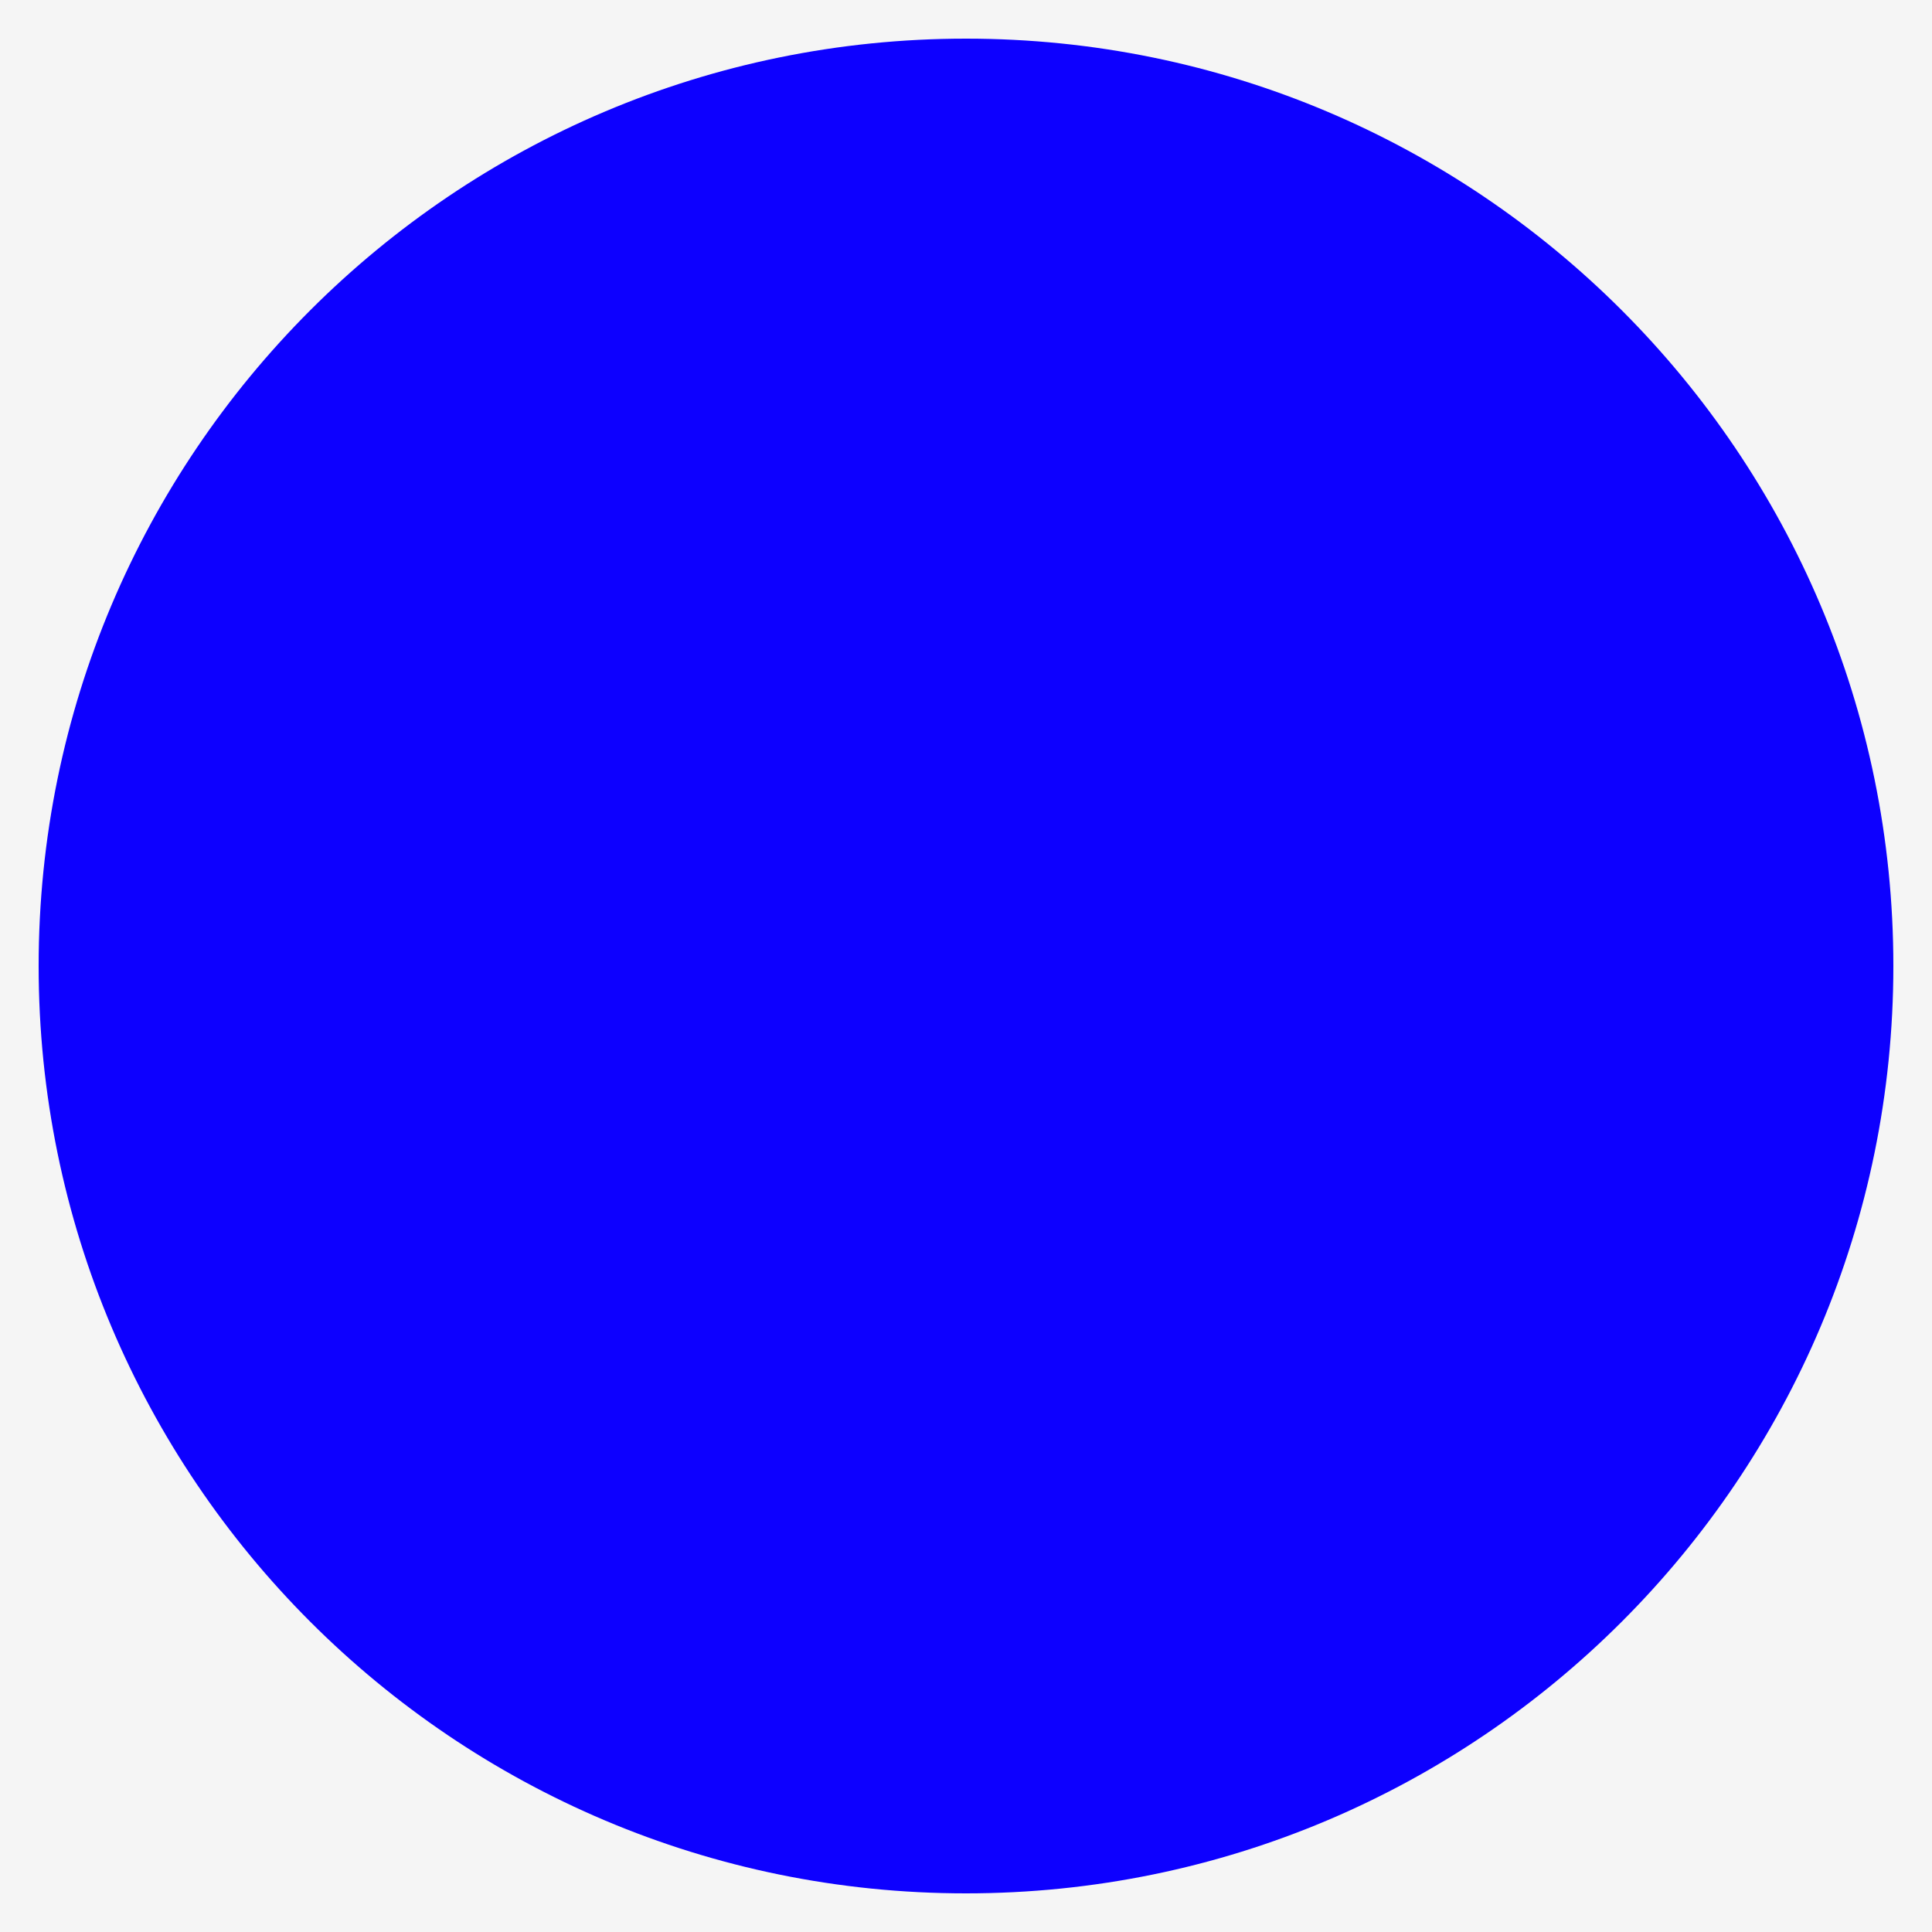
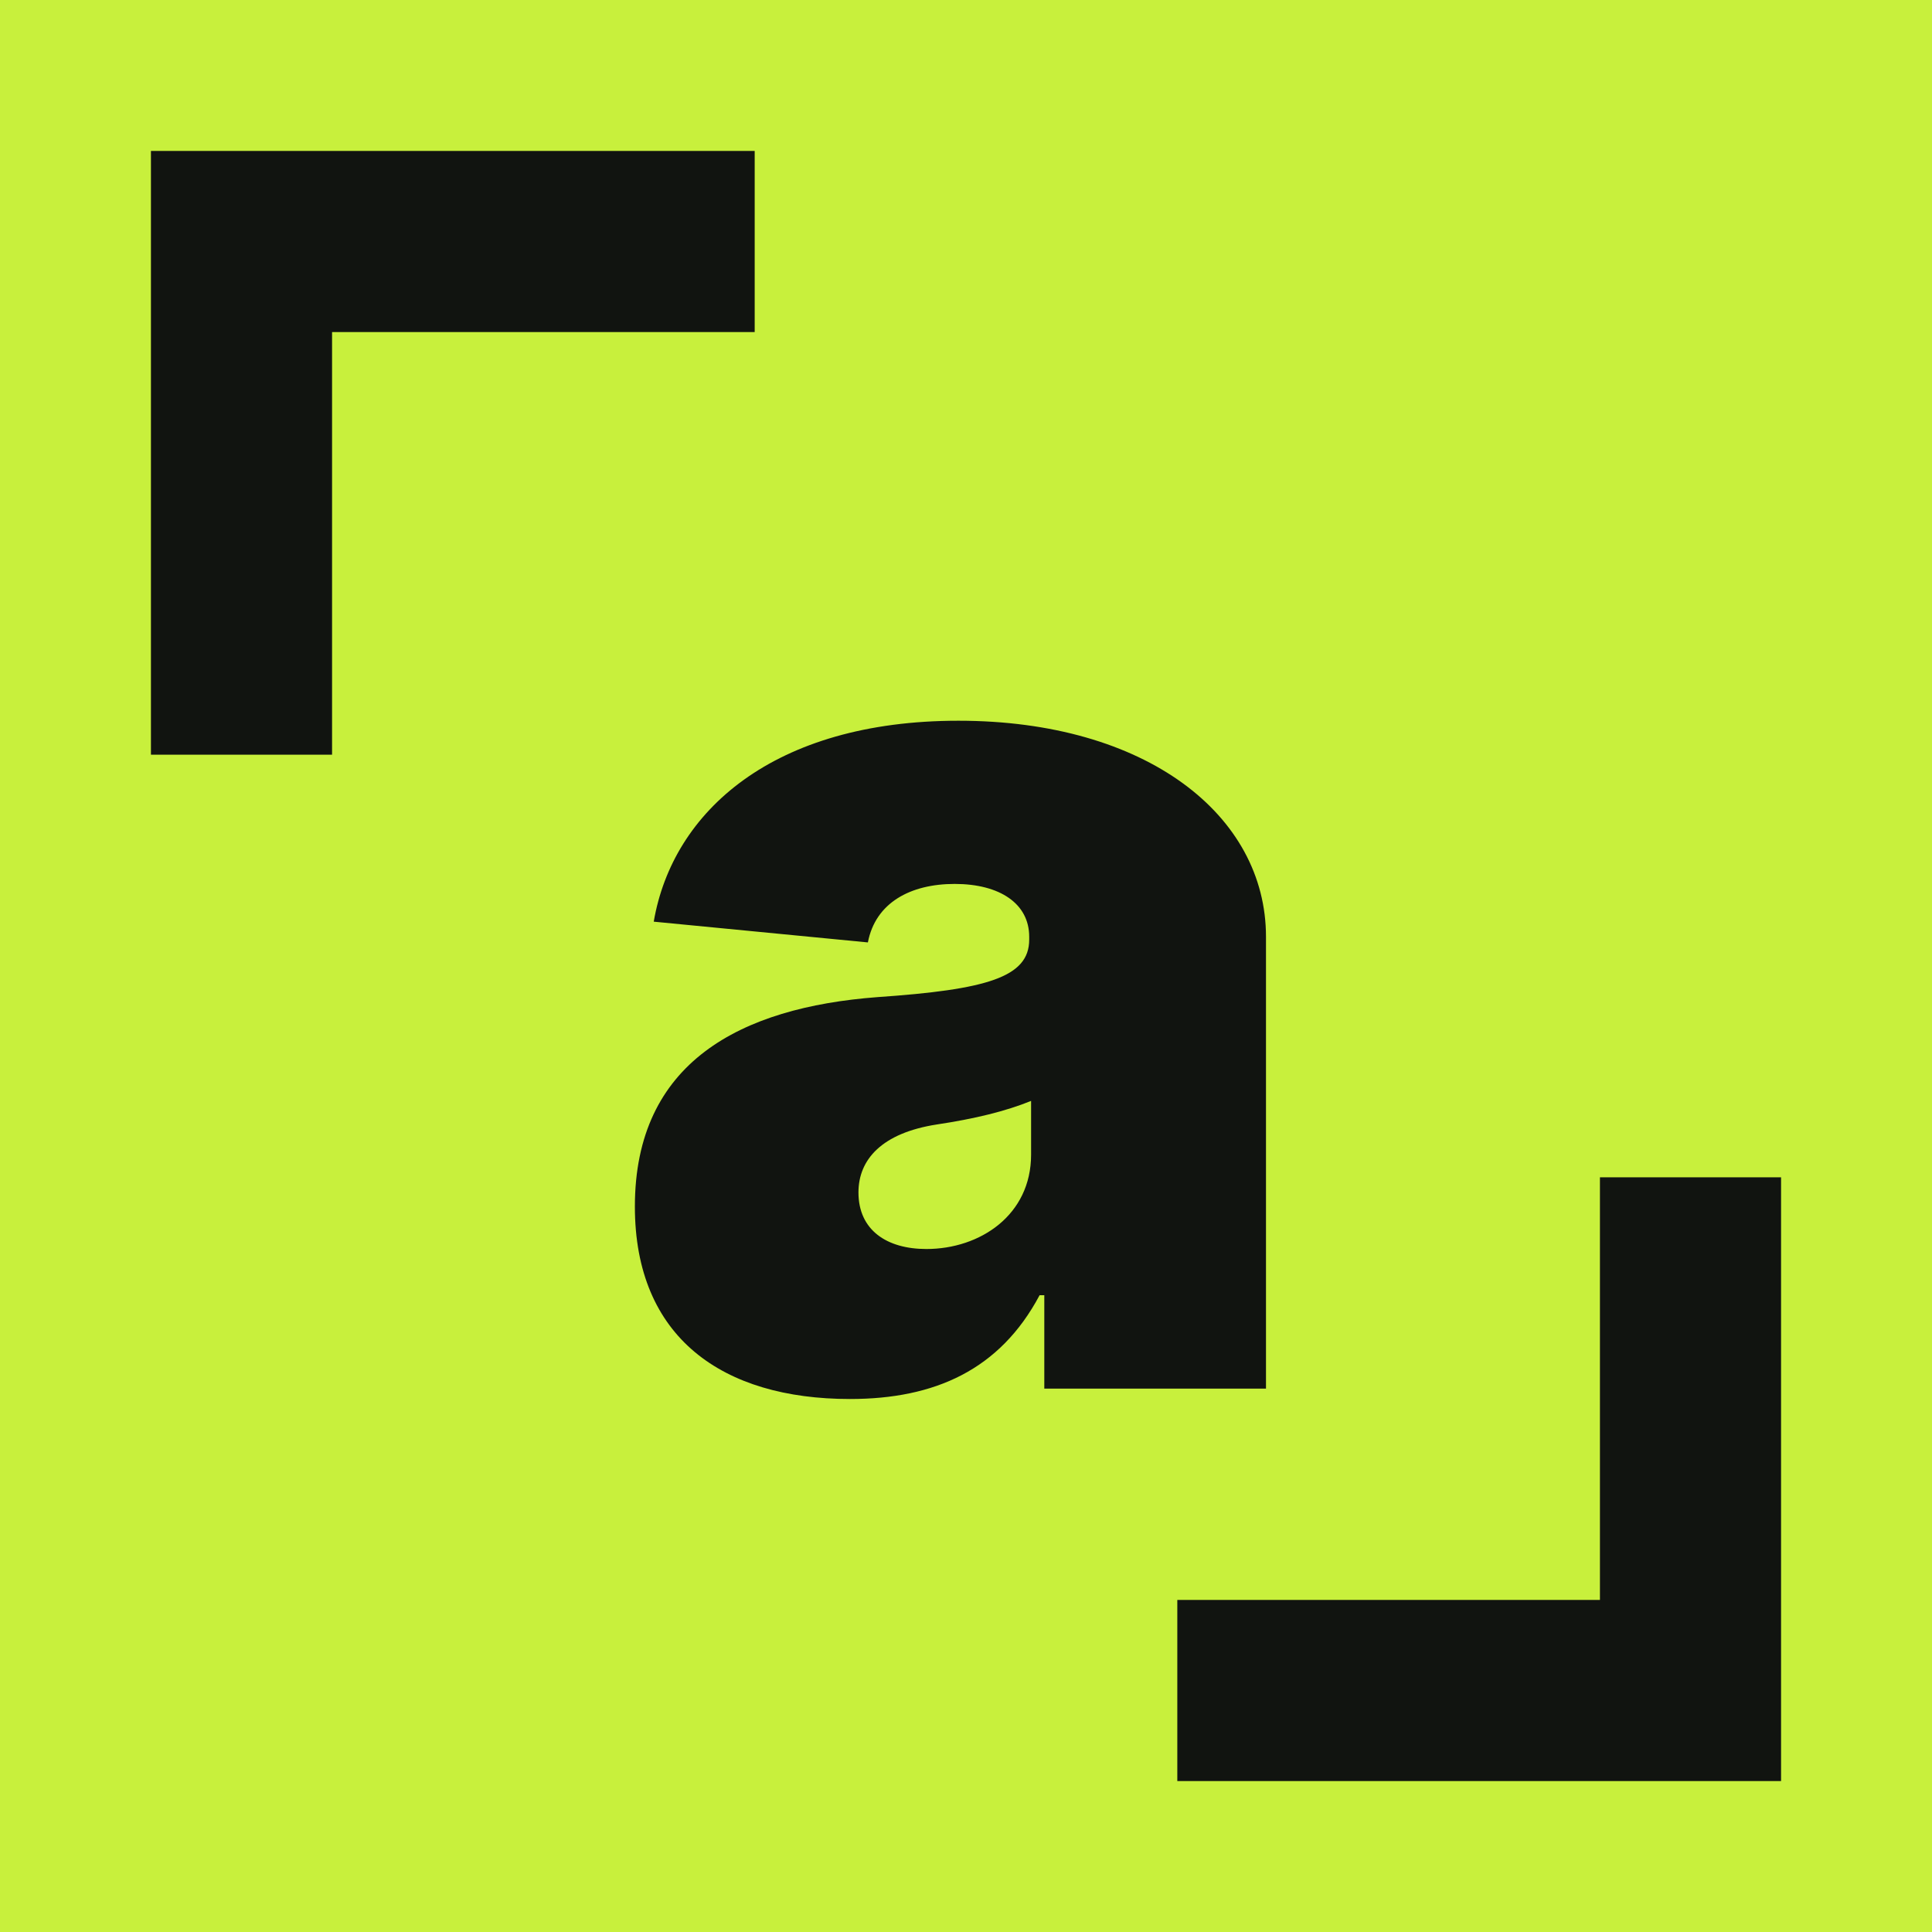
- <svg xmlns="http://www.w3.org/2000/svg" width="500" height="500" viewBox="0 0 500 500" fill="none">
-   <rect width="500" height="500" fill="#F5F5F5" />
-   <path d="M490 250C490 382.548 382.548 490 250 490C117.452 490 10 382.548 10 250C10 117.452 117.452 10 250 10C382.548 10 490 117.452 490 250Z" fill="#0D00FF" />
+ <svg xmlns="http://www.w3.org/2000/svg" viewBox="0 0 32 32" width="32" height="32">
+   <rect width="32" height="32" fill="#C8F03C" />
+   <path d="M4 11V4H11" stroke="#111410" stroke-width="3" stroke-linecap="square" fill="none" />
+   <path d="M28 21V28H21" stroke="#111410" stroke-width="3" stroke-linecap="square" fill="none" />
+   <text x="16" y="23" font-family="'Schibsted Grotesk', system-ui, -apple-system, sans-serif" font-size="20" font-weight="900" fill="#111410" text-anchor="middle">a</text>
</svg>
